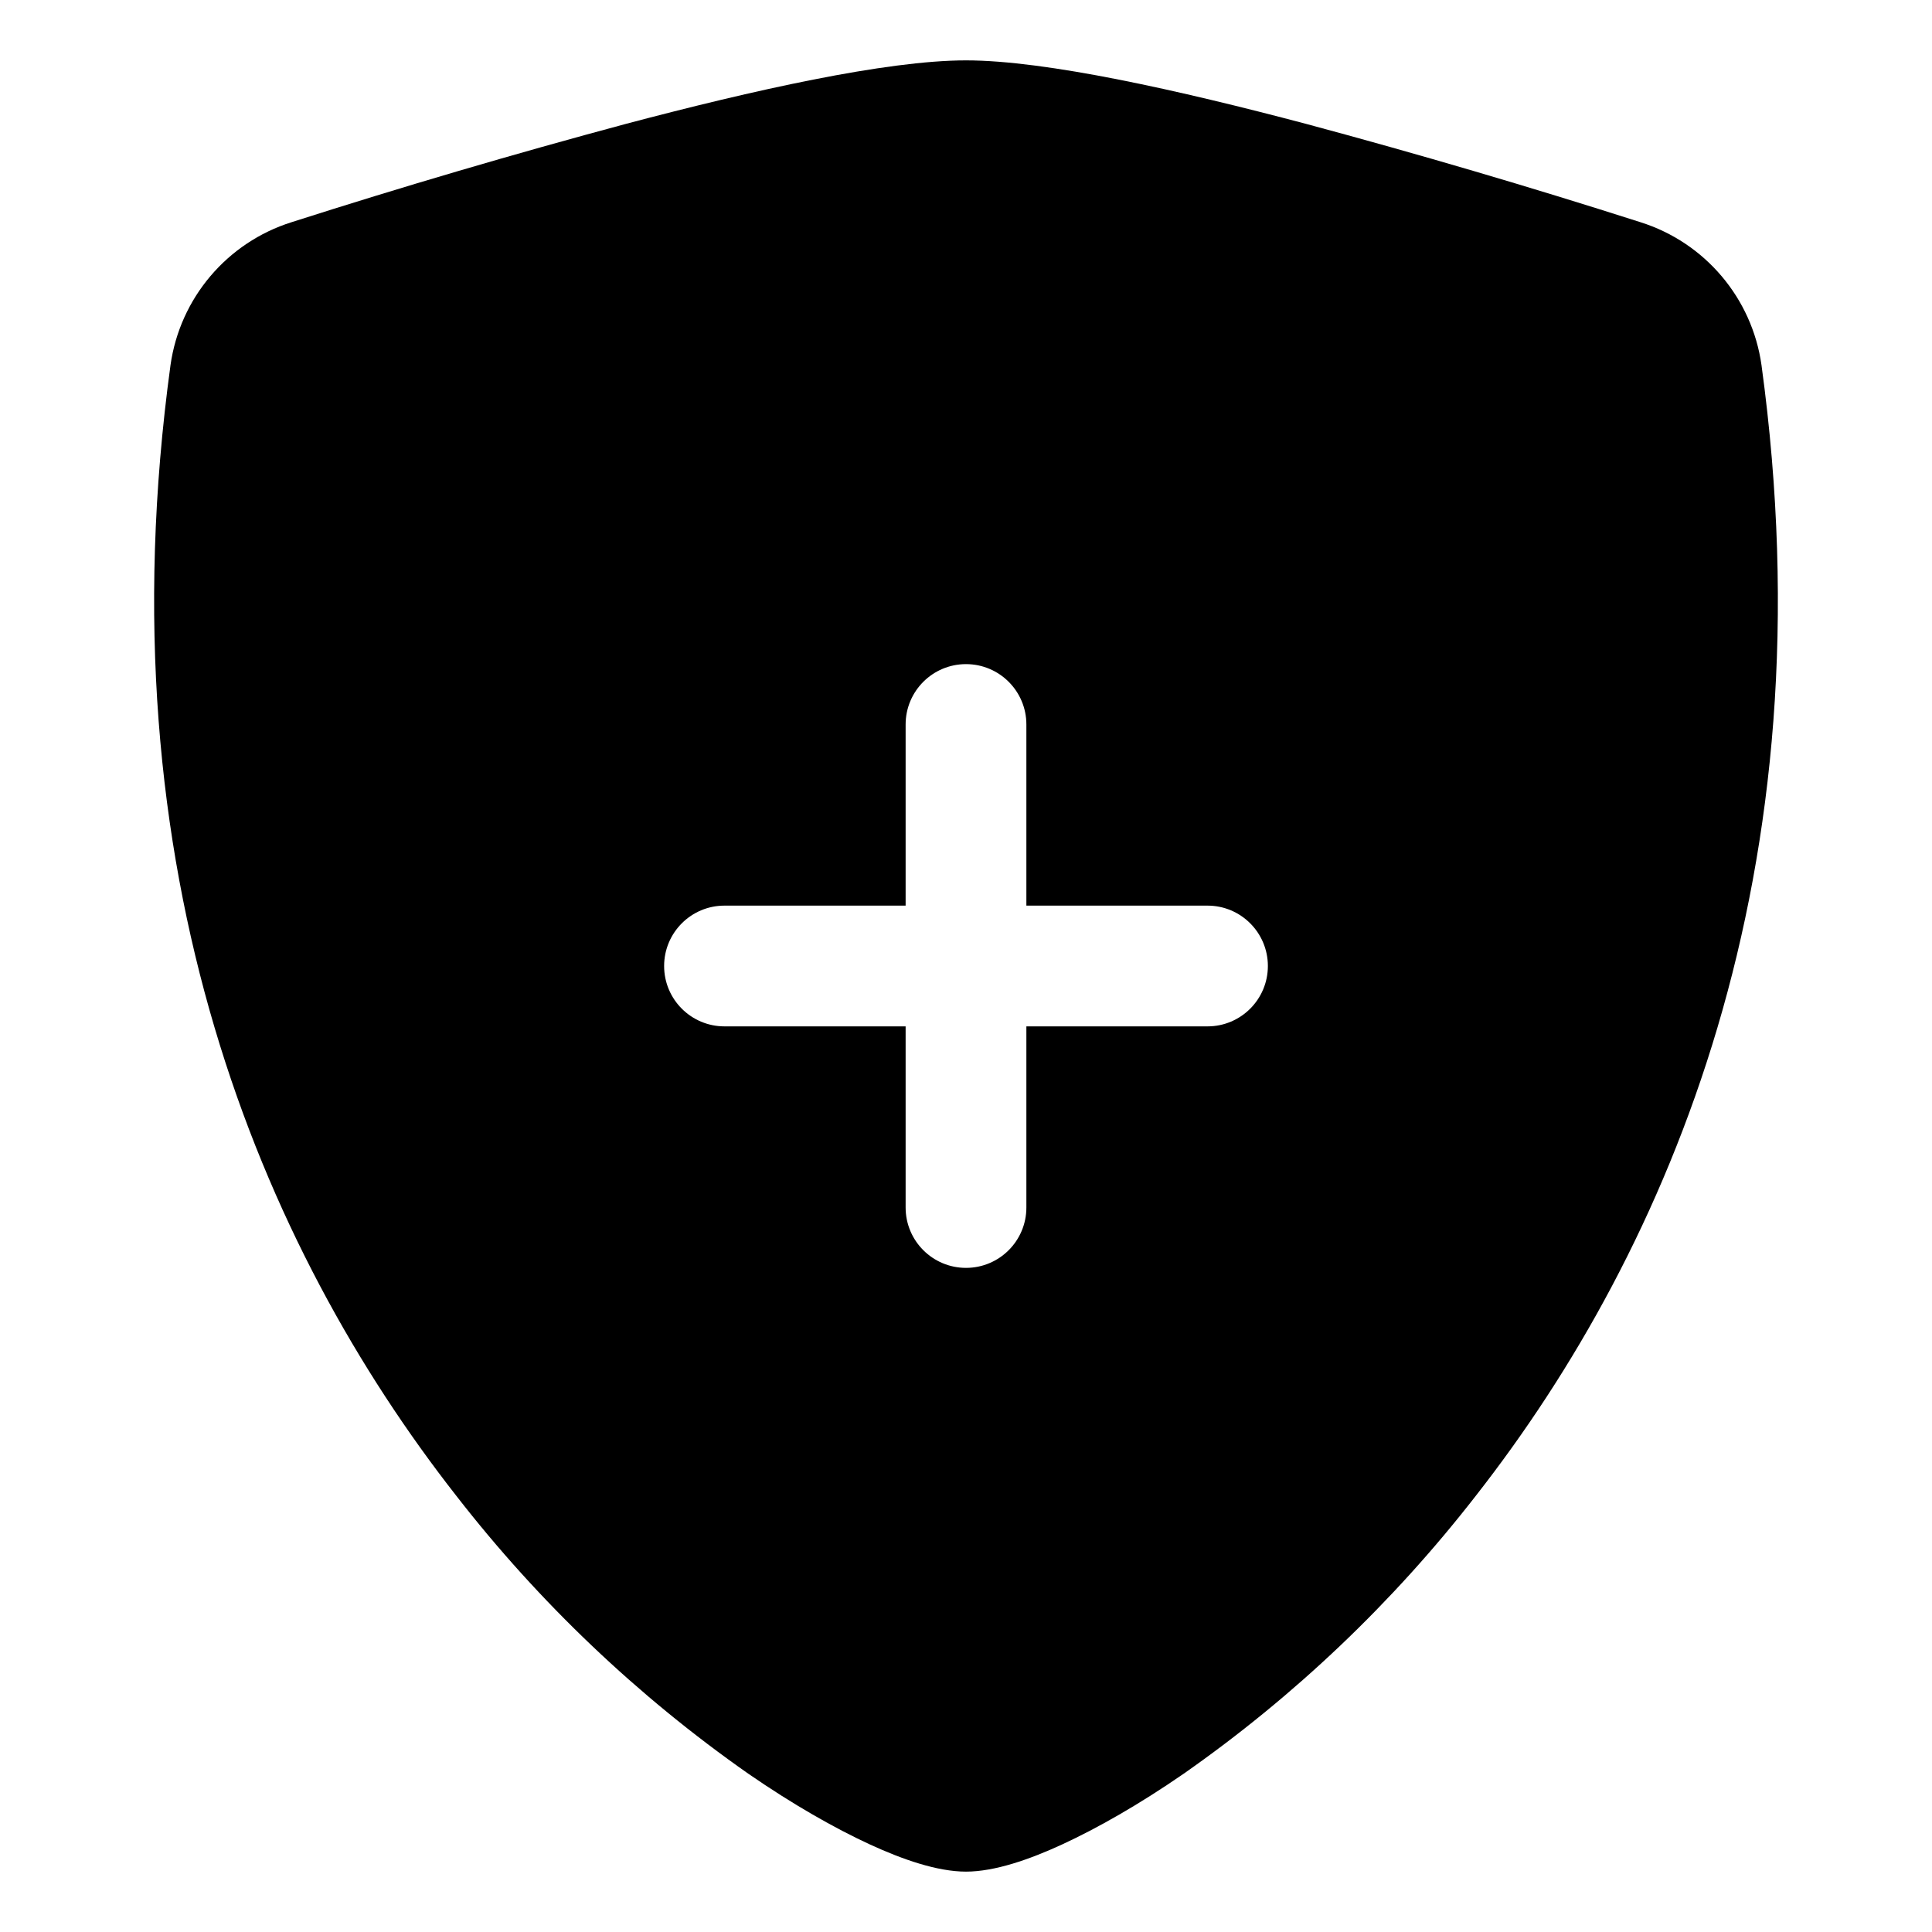
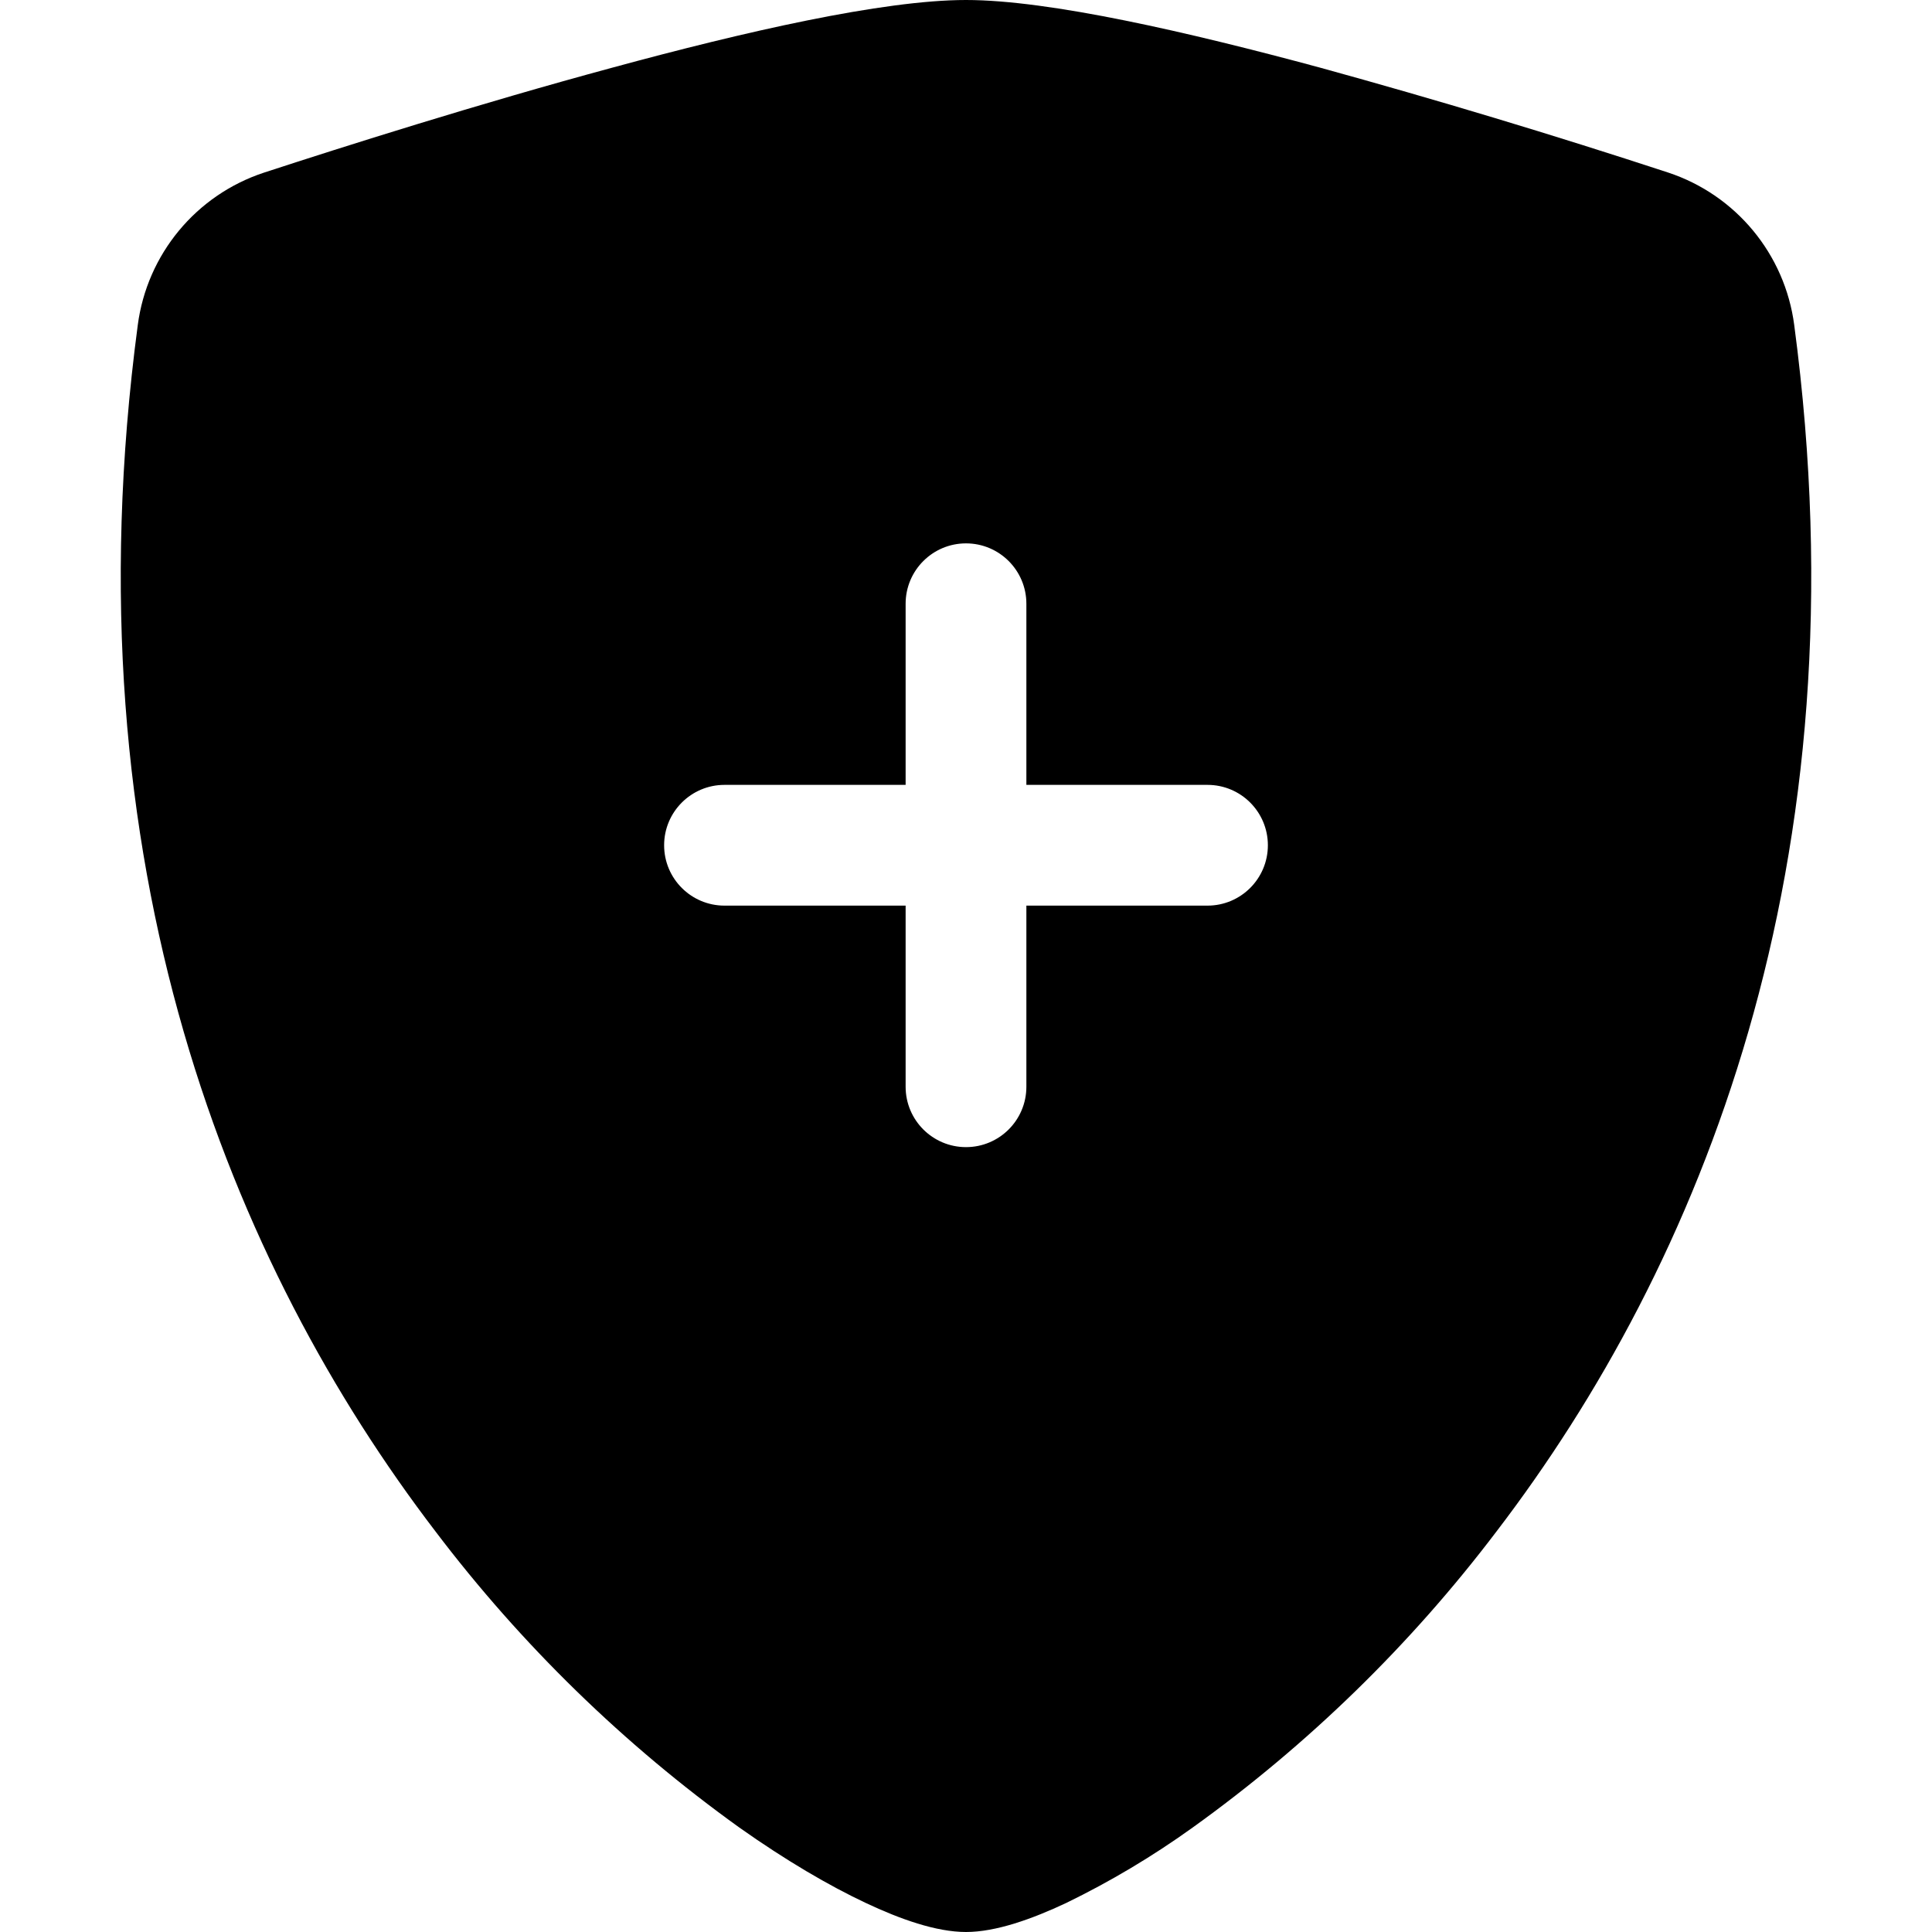
<svg xmlns="http://www.w3.org/2000/svg" width="16" height="16" fill="currentColor" class="bi bi-shield-fill-plus" viewBox="0 0 16 16">
-   <path fill-rule="evenodd" d="M8 .5c-.662 0-1.77.249-2.813.525a61.11 61.11 0 0 0-2.772.815 1.454 1.454 0 0 0-1.003 1.184c-.573 4.197.756 7.307 2.368 9.365a11.192 11.192 0 0 0 2.417 2.3c.371.256.715.451 1.007.586.27.124.558.225.796.225s.527-.101.796-.225c.292-.135.636-.33 1.007-.586a11.191 11.191 0 0 0 2.418-2.3c1.611-2.058 2.94-5.168 2.367-9.365a1.454 1.454 0 0 0-1.003-1.184 61.09 61.09 0 0 0-2.772-.815C9.77.749 8.663.5 8 .5zM8.5 6a.5.5 0 0 0-1 0v1.5H6a.5.5 0 0 0 0 1h1.5V10a.5.5 0 0 0 1 0V8.5H10a.5.5 0 0 0 0-1H8.5V6z" />
+   <path fill-rule="evenodd" d="M8 0c-.69 0-1.843.265-2.928.56-1.11.3-2.229.655-2.887.87a1.54 1.54 0 0 0-1.044 1.262c-.596 4.477.787 7.795 2.465 9.99a11.777 11.777 0 0 0 2.517 2.453c.386.273.744.482 1.048.625.28.132.581.24.829.24s.548-.108.829-.24a7.159 7.159 0 0 0 1.048-.625 11.775 11.775 0 0 0 2.517-2.453c1.678-2.195 3.061-5.513 2.465-9.99a1.541 1.541 0 0 0-1.044-1.263 62.467 62.467 0 0 0-2.887-.87C9.843.266 8.69 0 8 0zm.5 5a.5.5 0 0 0-1 0v1.5H6a.5.5 0 0 0 0 1h1.5V9a.5.5 0 0 0 1 0V7.5H10a.5.5 0 0 0 0-1H8.5V5z" />
</svg>
